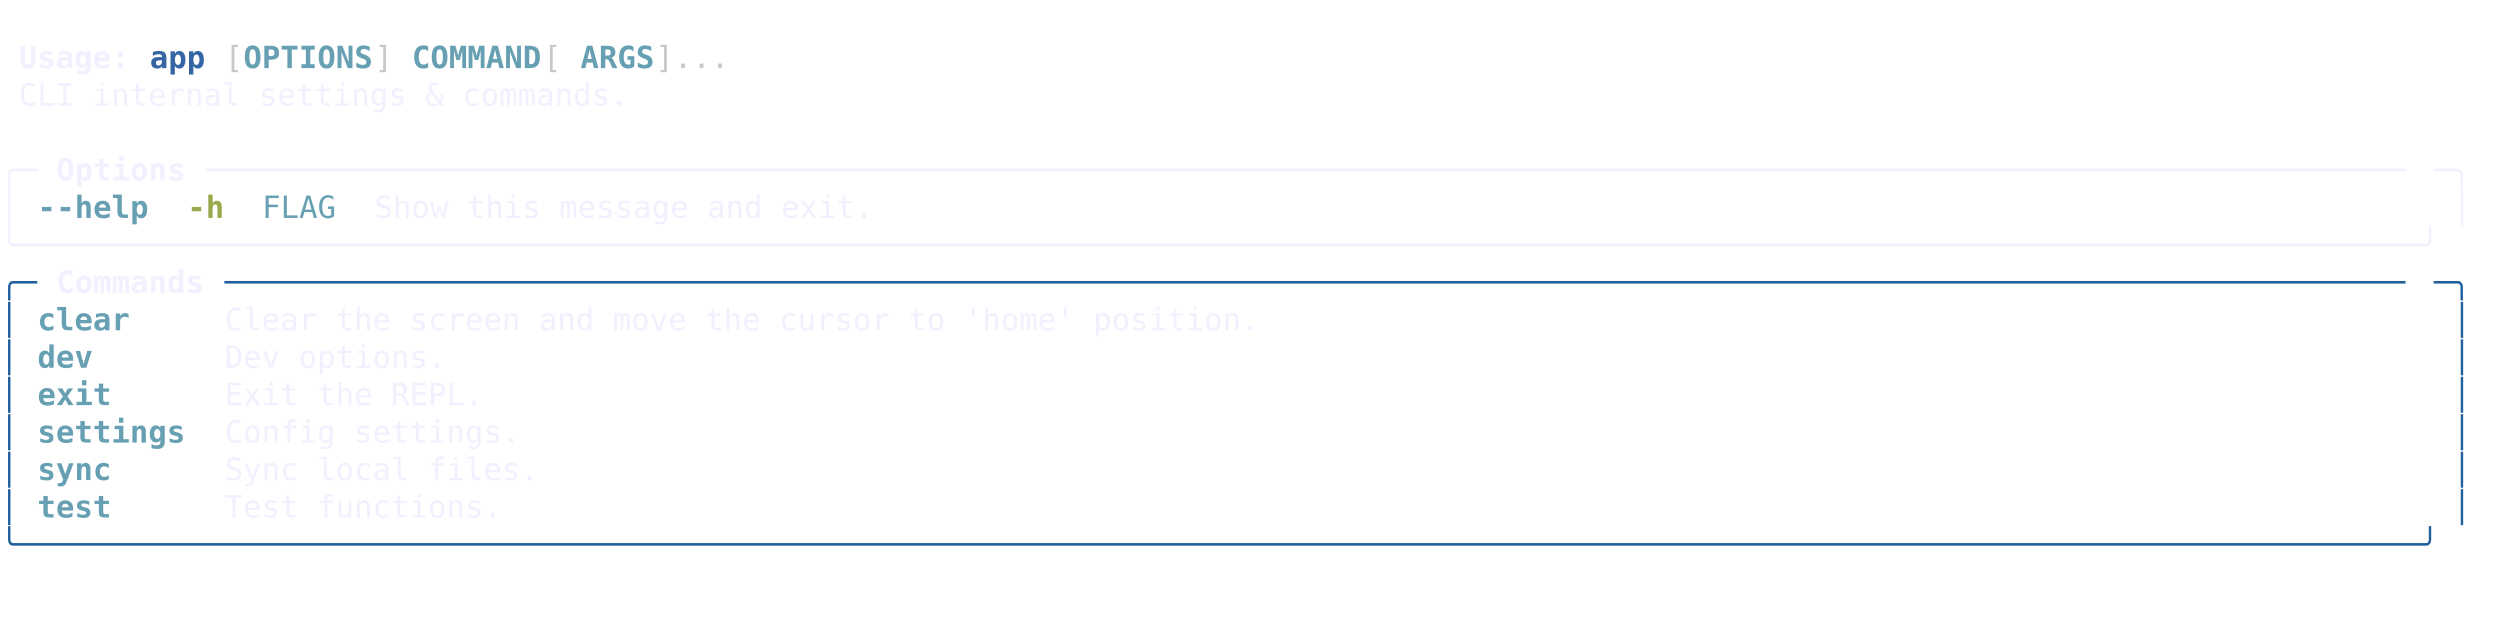
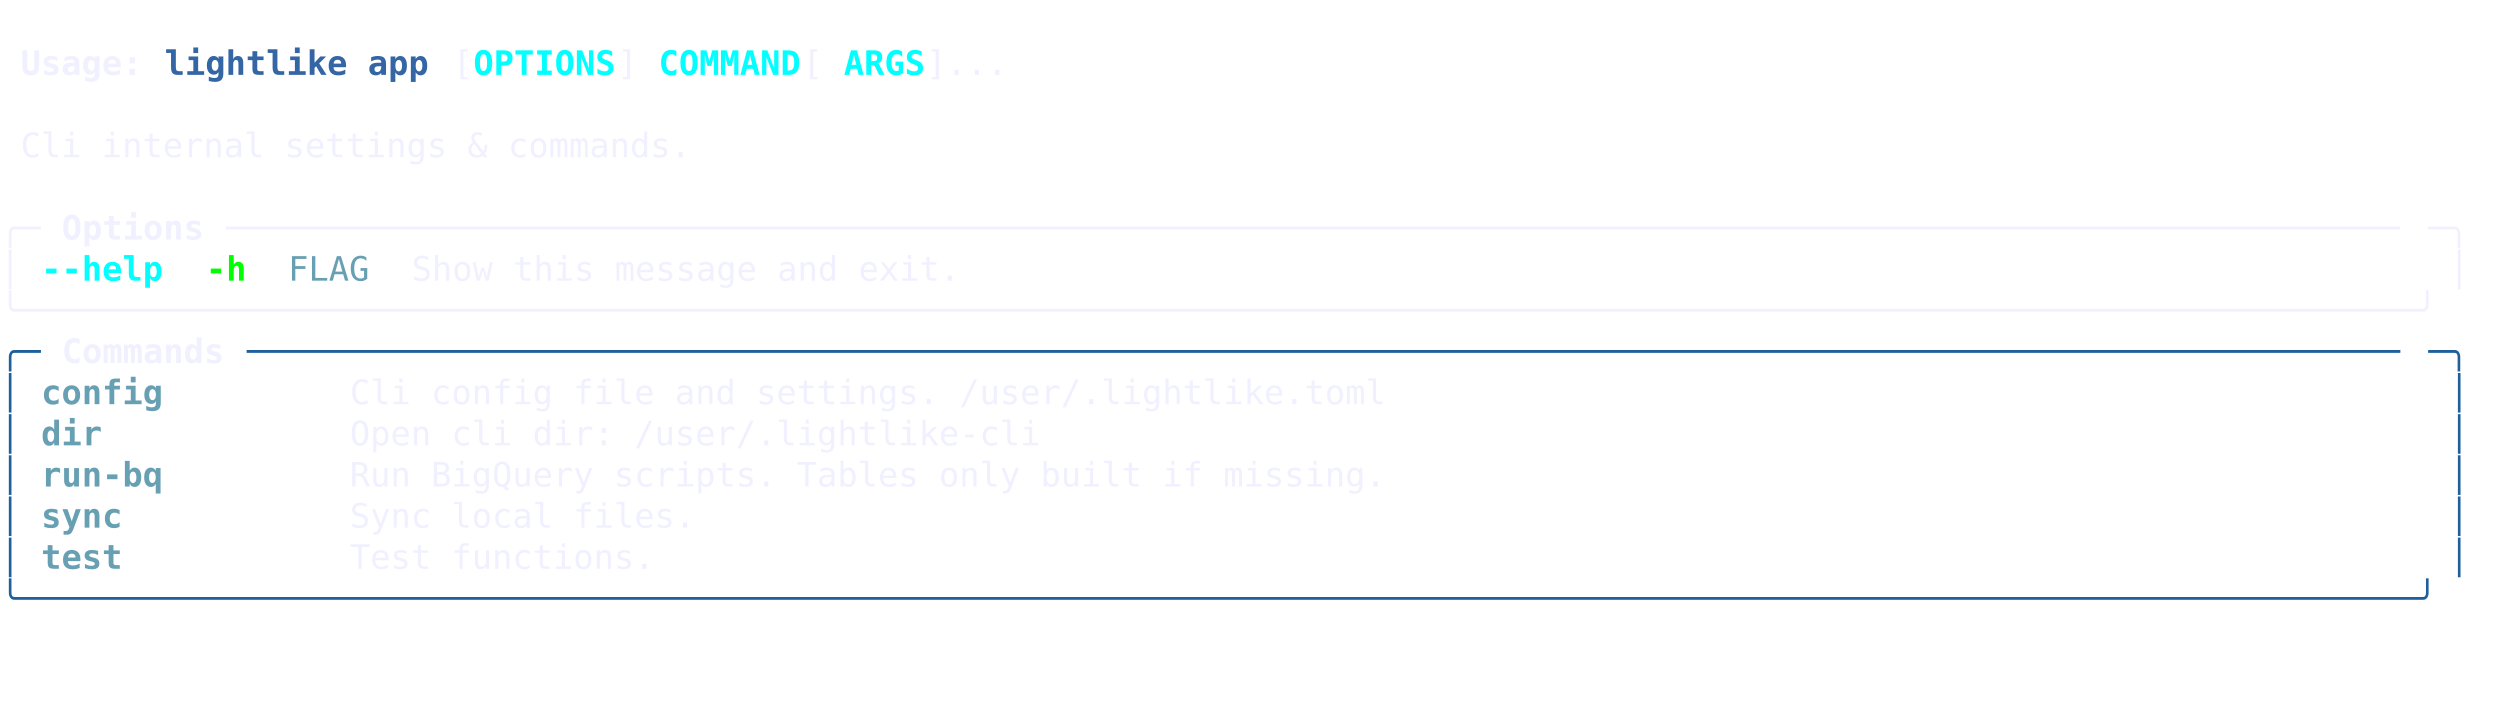
- <svg xmlns="http://www.w3.org/2000/svg" class="rich-terminal" viewBox="0 0 1629 416.0">
+ <svg xmlns="http://www.w3.org/2000/svg" class="rich-terminal" viewBox="0 0 1482 416.0">
  <style>

    @font-face {
-         font-family: "Source Code Pro";
-         src: local("Source Code Pro"),
-                 url('https://fonts.googleapis.com/css2?family=Source+Code+Pro:ital,wght@0,200..900;1,200..900'),
+         font-family: "Fira Code";
+         src: local("FiraCode-Regular"),
+                 url("https://cdnjs.cloudflare.com/ajax/libs/firacode/6.2.0/woff2/FiraCode-Regular.woff2") format("woff2"),
+                 url("https://cdnjs.cloudflare.com/ajax/libs/firacode/6.2.0/woff/FiraCode-Regular.woff") format("woff");
        font-style: normal;
        font-weight: 400;
    }
+     @font-face {
+         font-family: "Fira Code";
+         src: local("FiraCode-Bold"),
+                 url("https://cdnjs.cloudflare.com/ajax/libs/firacode/6.2.0/woff2/FiraCode-Bold.woff2") format("woff2"),
+                 url("https://cdnjs.cloudflare.com/ajax/libs/firacode/6.2.0/woff/FiraCode-Bold.woff") format("woff");
+         font-style: bold;
+         font-weight: 700;
+     }

- 
-     .terminal-1019570183-matrix {
-         font-family: Source Code Pro, monospace;
+     .terminal-2946772417-matrix {
+         font-family: Fira Code, monospace;
        font-size: 20px;
        line-height: 24.4px;
        font-variant-east-asian: full-width;
    }

-     .terminal-1019570183-title {
+     .terminal-2946772417-title {
        font-size: 18px;
        font-weight: bold;
-         font-family: Source Code Pro;
+         font-family: arial;
    }

-     .terminal-1019570183-r1 { fill: #c5c8c6 }
- .terminal-1019570183-r2 { fill: #f0f0ff;font-weight: bold }
- .terminal-1019570183-r3 { fill: #3465a4;font-weight: bold }
- .terminal-1019570183-r4 { fill: #68a0b3;font-weight: bold }
- .terminal-1019570183-r5 { fill: #f0f0ff }
- .terminal-1019570183-r6 { fill: #98a84b;font-weight: bold }
- .terminal-1019570183-r7 { fill: #68a0b3 }
- .terminal-1019570183-r8 { fill: #1f5f9c }
+     .terminal-2946772417-r1 { fill: #f0f0ff }
+ .terminal-2946772417-r2 { fill: #c5c8c6 }
+ .terminal-2946772417-r3 { fill: #f0f0ff;font-weight: bold }
+ .terminal-2946772417-r4 { fill: #3465a4;font-weight: bold }
+ .terminal-2946772417-r5 { fill: #00ffff;font-weight: bold }
+ .terminal-2946772417-r6 { fill: #00ff00;font-weight: bold }
+ .terminal-2946772417-r7 { fill: #68a0b3 }
+ .terminal-2946772417-r8 { fill: #1f5f9c }
+ .terminal-2946772417-r9 { fill: #68a0b3;font-weight: bold }
    </style>
  <defs>
-     <clipPath id="terminal-1019570183-clip-terminal">
-       <rect x="0" y="0" width="1609.4" height="365.0" />
+     <clipPath id="terminal-2946772417-clip-terminal">
+       <rect x="0" y="0" width="1463.0" height="365.0" />
    </clipPath>
-     <clipPath id="terminal-1019570183-line-0">
-       <rect x="0" y="1.5" width="1610.4" height="24.65" />
+     <clipPath id="terminal-2946772417-line-0">
+       <rect x="0" y="1.5" width="1464" height="24.65" />
    </clipPath>
-     <clipPath id="terminal-1019570183-line-1">
-       <rect x="0" y="25.9" width="1610.4" height="24.65" />
+     <clipPath id="terminal-2946772417-line-1">
+       <rect x="0" y="25.9" width="1464" height="24.65" />
    </clipPath>
-     <clipPath id="terminal-1019570183-line-2">
-       <rect x="0" y="50.3" width="1610.4" height="24.65" />
+     <clipPath id="terminal-2946772417-line-2">
+       <rect x="0" y="50.3" width="1464" height="24.65" />
    </clipPath>
-     <clipPath id="terminal-1019570183-line-3">
-       <rect x="0" y="74.7" width="1610.4" height="24.65" />
+     <clipPath id="terminal-2946772417-line-3">
+       <rect x="0" y="74.7" width="1464" height="24.65" />
    </clipPath>
-     <clipPath id="terminal-1019570183-line-4">
-       <rect x="0" y="99.1" width="1610.4" height="24.65" />
+     <clipPath id="terminal-2946772417-line-4">
+       <rect x="0" y="99.1" width="1464" height="24.65" />
    </clipPath>
-     <clipPath id="terminal-1019570183-line-5">
-       <rect x="0" y="123.5" width="1610.4" height="24.65" />
+     <clipPath id="terminal-2946772417-line-5">
+       <rect x="0" y="123.5" width="1464" height="24.65" />
    </clipPath>
-     <clipPath id="terminal-1019570183-line-6">
-       <rect x="0" y="147.9" width="1610.4" height="24.65" />
+     <clipPath id="terminal-2946772417-line-6">
+       <rect x="0" y="147.9" width="1464" height="24.65" />
    </clipPath>
-     <clipPath id="terminal-1019570183-line-7">
-       <rect x="0" y="172.3" width="1610.4" height="24.65" />
+     <clipPath id="terminal-2946772417-line-7">
+       <rect x="0" y="172.3" width="1464" height="24.65" />
    </clipPath>
-     <clipPath id="terminal-1019570183-line-8">
-       <rect x="0" y="196.7" width="1610.4" height="24.65" />
+     <clipPath id="terminal-2946772417-line-8">
+       <rect x="0" y="196.7" width="1464" height="24.65" />
    </clipPath>
-     <clipPath id="terminal-1019570183-line-9">
-       <rect x="0" y="221.1" width="1610.4" height="24.65" />
+     <clipPath id="terminal-2946772417-line-9">
+       <rect x="0" y="221.1" width="1464" height="24.65" />
    </clipPath>
-     <clipPath id="terminal-1019570183-line-10">
-       <rect x="0" y="245.5" width="1610.4" height="24.65" />
+     <clipPath id="terminal-2946772417-line-10">
+       <rect x="0" y="245.5" width="1464" height="24.65" />
    </clipPath>
-     <clipPath id="terminal-1019570183-line-11">
-       <rect x="0" y="269.9" width="1610.4" height="24.65" />
+     <clipPath id="terminal-2946772417-line-11">
+       <rect x="0" y="269.9" width="1464" height="24.65" />
    </clipPath>
-     <clipPath id="terminal-1019570183-line-12">
-       <rect x="0" y="294.3" width="1610.4" height="24.65" />
+     <clipPath id="terminal-2946772417-line-12">
+       <rect x="0" y="294.3" width="1464" height="24.65" />
    </clipPath>
-     <clipPath id="terminal-1019570183-line-13">
-       <rect x="0" y="318.7" width="1610.4" height="24.65" />
+     <clipPath id="terminal-2946772417-line-13">
+       <rect x="0" y="318.7" width="1464" height="24.65" />
    </clipPath>
  </defs>
-   <g class="terminal-1019570183-matrix">
-     <text class="terminal-1019570183-r1" x="1610.4" y="20" textLength="12.2" clip-path="url(#terminal-1019570183-line-0)">
+   <g class="terminal-2946772417-matrix">
+     <text class="terminal-2946772417-r2" x="1464" y="20" textLength="12.2" clip-path="url(#terminal-2946772417-line-0)">
</text>
-     <text class="terminal-1019570183-r2" x="12.2" y="44.4" textLength="73.2" clip-path="url(#terminal-1019570183-line-1)">Usage:</text>
-     <text class="terminal-1019570183-r3" x="97.6" y="44.4" textLength="36.6" clip-path="url(#terminal-1019570183-line-1)">app</text>
-     <text class="terminal-1019570183-r1" x="146.4" y="44.4" textLength="12.2" clip-path="url(#terminal-1019570183-line-1)">[</text>
-     <text class="terminal-1019570183-r4" x="158.6" y="44.4" textLength="85.4" clip-path="url(#terminal-1019570183-line-1)">OPTIONS</text>
-     <text class="terminal-1019570183-r1" x="244" y="44.4" textLength="24.4" clip-path="url(#terminal-1019570183-line-1)">] </text>
-     <text class="terminal-1019570183-r4" x="268.4" y="44.4" textLength="85.4" clip-path="url(#terminal-1019570183-line-1)">COMMAND</text>
-     <text class="terminal-1019570183-r1" x="353.8" y="44.4" textLength="24.4" clip-path="url(#terminal-1019570183-line-1)"> [</text>
-     <text class="terminal-1019570183-r4" x="378.2" y="44.4" textLength="48.8" clip-path="url(#terminal-1019570183-line-1)">ARGS</text>
-     <text class="terminal-1019570183-r1" x="427" y="44.4" textLength="48.8" clip-path="url(#terminal-1019570183-line-1)">]...</text>
-     <text class="terminal-1019570183-r1" x="1610.4" y="44.4" textLength="12.2" clip-path="url(#terminal-1019570183-line-1)">
+     <text class="terminal-2946772417-r3" x="12.2" y="44.4" textLength="73.2" clip-path="url(#terminal-2946772417-line-1)">Usage:</text>
+     <text class="terminal-2946772417-r4" x="97.6" y="44.4" textLength="158.6" clip-path="url(#terminal-2946772417-line-1)">lightlike app</text>
+     <text class="terminal-2946772417-r1" x="268.4" y="44.4" textLength="12.2" clip-path="url(#terminal-2946772417-line-1)">[</text>
+     <text class="terminal-2946772417-r5" x="280.6" y="44.4" textLength="85.4" clip-path="url(#terminal-2946772417-line-1)">OPTIONS</text>
+     <text class="terminal-2946772417-r1" x="366" y="44.4" textLength="24.4" clip-path="url(#terminal-2946772417-line-1)">] </text>
+     <text class="terminal-2946772417-r5" x="390.4" y="44.4" textLength="85.4" clip-path="url(#terminal-2946772417-line-1)">COMMAND</text>
+     <text class="terminal-2946772417-r1" x="475.8" y="44.4" textLength="24.4" clip-path="url(#terminal-2946772417-line-1)"> [</text>
+     <text class="terminal-2946772417-r5" x="500.2" y="44.4" textLength="48.8" clip-path="url(#terminal-2946772417-line-1)">ARGS</text>
+     <text class="terminal-2946772417-r1" x="549" y="44.4" textLength="48.8" clip-path="url(#terminal-2946772417-line-1)">]...</text>
+     <text class="terminal-2946772417-r2" x="1464" y="44.4" textLength="12.2" clip-path="url(#terminal-2946772417-line-1)">
</text>
-     <text class="terminal-1019570183-r5" x="12.2" y="68.8" textLength="402.6" clip-path="url(#terminal-1019570183-line-2)">CLI internal settings &amp; commands.</text>
-     <text class="terminal-1019570183-r1" x="1610.4" y="68.8" textLength="12.2" clip-path="url(#terminal-1019570183-line-2)">
+     <text class="terminal-2946772417-r2" x="1464" y="68.8" textLength="12.2" clip-path="url(#terminal-2946772417-line-2)">
</text>
-     <text class="terminal-1019570183-r1" x="1610.4" y="93.2" textLength="12.2" clip-path="url(#terminal-1019570183-line-3)">
+     <text class="terminal-2946772417-r1" x="12.2" y="93.2" textLength="402.6" clip-path="url(#terminal-2946772417-line-3)">Cli internal settings &amp; commands.</text>
+     <text class="terminal-2946772417-r2" x="1464" y="93.2" textLength="12.2" clip-path="url(#terminal-2946772417-line-3)">
</text>
-     <text class="terminal-1019570183-r5" x="0" y="117.6" textLength="24.4" clip-path="url(#terminal-1019570183-line-4)">╭─</text>
-     <text class="terminal-1019570183-r2" x="36.6" y="117.6" textLength="85.4" clip-path="url(#terminal-1019570183-line-4)">Options</text>
-     <text class="terminal-1019570183-r5" x="134.2" y="117.6" textLength="1451.8" clip-path="url(#terminal-1019570183-line-4)">───────────────────────────────────────────────────────────────────────────────────────────────────────────────────────</text>
-     <text class="terminal-1019570183-r5" x="1586" y="117.6" textLength="24.4" clip-path="url(#terminal-1019570183-line-4)">─╮</text>
-     <text class="terminal-1019570183-r1" x="1610.4" y="117.6" textLength="12.2" clip-path="url(#terminal-1019570183-line-4)">
+     <text class="terminal-2946772417-r2" x="1464" y="117.6" textLength="12.2" clip-path="url(#terminal-2946772417-line-4)">
</text>
-     <text class="terminal-1019570183-r5" x="0" y="142" textLength="12.2" clip-path="url(#terminal-1019570183-line-5)">│</text>
-     <text class="terminal-1019570183-r4" x="24.4" y="142" textLength="12.2" clip-path="url(#terminal-1019570183-line-5)">-</text>
-     <text class="terminal-1019570183-r4" x="36.6" y="142" textLength="61" clip-path="url(#terminal-1019570183-line-5)">-help</text>
-     <text class="terminal-1019570183-r6" x="122" y="142" textLength="24.4" clip-path="url(#terminal-1019570183-line-5)">-h</text>
-     <text class="terminal-1019570183-r7" x="170.8" y="142" textLength="48.8" clip-path="url(#terminal-1019570183-line-5)">FLAG</text>
-     <text class="terminal-1019570183-r5" x="244" y="142" textLength="329.4" clip-path="url(#terminal-1019570183-line-5)">Show this message and exit.</text>
-     <text class="terminal-1019570183-r5" x="1598.2" y="142" textLength="12.2" clip-path="url(#terminal-1019570183-line-5)">│</text>
-     <text class="terminal-1019570183-r1" x="1610.4" y="142" textLength="12.2" clip-path="url(#terminal-1019570183-line-5)">
+     <text class="terminal-2946772417-r1" x="0" y="142" textLength="24.4" clip-path="url(#terminal-2946772417-line-5)">╭─</text>
+     <text class="terminal-2946772417-r3" x="36.6" y="142" textLength="85.4" clip-path="url(#terminal-2946772417-line-5)">Options</text>
+     <text class="terminal-2946772417-r1" x="134.2" y="142" textLength="1305.4" clip-path="url(#terminal-2946772417-line-5)">───────────────────────────────────────────────────────────────────────────────────────────────────────────</text>
+     <text class="terminal-2946772417-r1" x="1439.6" y="142" textLength="24.4" clip-path="url(#terminal-2946772417-line-5)">─╮</text>
+     <text class="terminal-2946772417-r2" x="1464" y="142" textLength="12.2" clip-path="url(#terminal-2946772417-line-5)">
</text>
-     <text class="terminal-1019570183-r5" x="0" y="166.4" textLength="1610.4" clip-path="url(#terminal-1019570183-line-6)">╰──────────────────────────────────────────────────────────────────────────────────────────────────────────────────────────────────╯</text>
-     <text class="terminal-1019570183-r1" x="1610.4" y="166.4" textLength="12.2" clip-path="url(#terminal-1019570183-line-6)">
+     <text class="terminal-2946772417-r1" x="0" y="166.4" textLength="12.2" clip-path="url(#terminal-2946772417-line-6)">│</text>
+     <text class="terminal-2946772417-r5" x="24.4" y="166.4" textLength="73.2" clip-path="url(#terminal-2946772417-line-6)">--help</text>
+     <text class="terminal-2946772417-r6" x="122" y="166.4" textLength="24.4" clip-path="url(#terminal-2946772417-line-6)">-h</text>
+     <text class="terminal-2946772417-r7" x="170.8" y="166.4" textLength="48.8" clip-path="url(#terminal-2946772417-line-6)">FLAG</text>
+     <text class="terminal-2946772417-r1" x="244" y="166.4" textLength="329.4" clip-path="url(#terminal-2946772417-line-6)">Show this message and exit.</text>
+     <text class="terminal-2946772417-r1" x="1451.8" y="166.4" textLength="12.2" clip-path="url(#terminal-2946772417-line-6)">│</text>
+     <text class="terminal-2946772417-r2" x="1464" y="166.4" textLength="12.2" clip-path="url(#terminal-2946772417-line-6)">
</text>
-     <text class="terminal-1019570183-r8" x="0" y="190.8" textLength="24.4" clip-path="url(#terminal-1019570183-line-7)">╭─</text>
-     <text class="terminal-1019570183-r2" x="36.6" y="190.8" textLength="97.6" clip-path="url(#terminal-1019570183-line-7)">Commands</text>
-     <text class="terminal-1019570183-r8" x="146.4" y="190.8" textLength="1439.6" clip-path="url(#terminal-1019570183-line-7)">──────────────────────────────────────────────────────────────────────────────────────────────────────────────────────</text>
-     <text class="terminal-1019570183-r8" x="1586" y="190.8" textLength="24.4" clip-path="url(#terminal-1019570183-line-7)">─╮</text>
-     <text class="terminal-1019570183-r1" x="1610.4" y="190.8" textLength="12.2" clip-path="url(#terminal-1019570183-line-7)">
+     <text class="terminal-2946772417-r1" x="0" y="190.8" textLength="1464" clip-path="url(#terminal-2946772417-line-7)">╰──────────────────────────────────────────────────────────────────────────────────────────────────────────────────────╯</text>
+     <text class="terminal-2946772417-r2" x="1464" y="190.8" textLength="12.2" clip-path="url(#terminal-2946772417-line-7)">
</text>
-     <text class="terminal-1019570183-r8" x="0" y="215.2" textLength="12.2" clip-path="url(#terminal-1019570183-line-8)">│</text>
-     <text class="terminal-1019570183-r4" x="24.4" y="215.2" textLength="97.6" clip-path="url(#terminal-1019570183-line-8)">clear   </text>
-     <text class="terminal-1019570183-r5" x="146.4" y="215.2" textLength="683.2" clip-path="url(#terminal-1019570183-line-8)">Clear the screen and move the cursor to 'home' position.</text>
-     <text class="terminal-1019570183-r8" x="1598.2" y="215.2" textLength="12.2" clip-path="url(#terminal-1019570183-line-8)">│</text>
-     <text class="terminal-1019570183-r1" x="1610.4" y="215.2" textLength="12.2" clip-path="url(#terminal-1019570183-line-8)">
+     <text class="terminal-2946772417-r8" x="0" y="215.2" textLength="24.4" clip-path="url(#terminal-2946772417-line-8)">╭─</text>
+     <text class="terminal-2946772417-r3" x="36.6" y="215.2" textLength="97.6" clip-path="url(#terminal-2946772417-line-8)">Commands</text>
+     <text class="terminal-2946772417-r8" x="146.4" y="215.2" textLength="1293.2" clip-path="url(#terminal-2946772417-line-8)">──────────────────────────────────────────────────────────────────────────────────────────────────────────</text>
+     <text class="terminal-2946772417-r8" x="1439.6" y="215.2" textLength="24.4" clip-path="url(#terminal-2946772417-line-8)">─╮</text>
+     <text class="terminal-2946772417-r2" x="1464" y="215.2" textLength="12.2" clip-path="url(#terminal-2946772417-line-8)">
</text>
-     <text class="terminal-1019570183-r8" x="0" y="239.6" textLength="12.2" clip-path="url(#terminal-1019570183-line-9)">│</text>
-     <text class="terminal-1019570183-r4" x="24.4" y="239.6" textLength="97.6" clip-path="url(#terminal-1019570183-line-9)">dev     </text>
-     <text class="terminal-1019570183-r5" x="146.4" y="239.6" textLength="683.2" clip-path="url(#terminal-1019570183-line-9)">Dev options.                                            </text>
-     <text class="terminal-1019570183-r8" x="1598.2" y="239.6" textLength="12.2" clip-path="url(#terminal-1019570183-line-9)">│</text>
-     <text class="terminal-1019570183-r1" x="1610.4" y="239.6" textLength="12.2" clip-path="url(#terminal-1019570183-line-9)">
+     <text class="terminal-2946772417-r8" x="0" y="239.6" textLength="12.2" clip-path="url(#terminal-2946772417-line-9)">│</text>
+     <text class="terminal-2946772417-r9" x="24.4" y="239.6" textLength="158.6" clip-path="url(#terminal-2946772417-line-9)">config       </text>
+     <text class="terminal-2946772417-r1" x="207.4" y="239.6" textLength="1232.2" clip-path="url(#terminal-2946772417-line-9)">Cli config file and settings. /user/.lightlike.toml                                                  </text>
+     <text class="terminal-2946772417-r8" x="1451.8" y="239.6" textLength="12.2" clip-path="url(#terminal-2946772417-line-9)">│</text>
+     <text class="terminal-2946772417-r2" x="1464" y="239.6" textLength="12.2" clip-path="url(#terminal-2946772417-line-9)">
</text>
-     <text class="terminal-1019570183-r8" x="0" y="264" textLength="12.2" clip-path="url(#terminal-1019570183-line-10)">│</text>
-     <text class="terminal-1019570183-r4" x="24.4" y="264" textLength="97.6" clip-path="url(#terminal-1019570183-line-10)">exit    </text>
-     <text class="terminal-1019570183-r5" x="146.4" y="264" textLength="683.2" clip-path="url(#terminal-1019570183-line-10)">Exit the REPL.                                          </text>
-     <text class="terminal-1019570183-r8" x="1598.2" y="264" textLength="12.2" clip-path="url(#terminal-1019570183-line-10)">│</text>
-     <text class="terminal-1019570183-r1" x="1610.4" y="264" textLength="12.2" clip-path="url(#terminal-1019570183-line-10)">
+     <text class="terminal-2946772417-r8" x="0" y="264" textLength="12.2" clip-path="url(#terminal-2946772417-line-10)">│</text>
+     <text class="terminal-2946772417-r9" x="24.4" y="264" textLength="158.6" clip-path="url(#terminal-2946772417-line-10)">dir          </text>
+     <text class="terminal-2946772417-r1" x="207.4" y="264" textLength="1232.2" clip-path="url(#terminal-2946772417-line-10)">Open cli dir: /user/.lightlike-cli                                                                   </text>
+     <text class="terminal-2946772417-r8" x="1451.8" y="264" textLength="12.2" clip-path="url(#terminal-2946772417-line-10)">│</text>
+     <text class="terminal-2946772417-r2" x="1464" y="264" textLength="12.2" clip-path="url(#terminal-2946772417-line-10)">
</text>
-     <text class="terminal-1019570183-r8" x="0" y="288.4" textLength="12.2" clip-path="url(#terminal-1019570183-line-11)">│</text>
-     <text class="terminal-1019570183-r4" x="24.4" y="288.4" textLength="97.6" clip-path="url(#terminal-1019570183-line-11)">settings</text>
-     <text class="terminal-1019570183-r5" x="146.4" y="288.4" textLength="683.2" clip-path="url(#terminal-1019570183-line-11)">Config settings.                                        </text>
-     <text class="terminal-1019570183-r8" x="1598.2" y="288.4" textLength="12.2" clip-path="url(#terminal-1019570183-line-11)">│</text>
-     <text class="terminal-1019570183-r1" x="1610.4" y="288.4" textLength="12.2" clip-path="url(#terminal-1019570183-line-11)">
+     <text class="terminal-2946772417-r8" x="0" y="288.4" textLength="12.2" clip-path="url(#terminal-2946772417-line-11)">│</text>
+     <text class="terminal-2946772417-r9" x="24.4" y="288.4" textLength="158.6" clip-path="url(#terminal-2946772417-line-11)">run-bq       </text>
+     <text class="terminal-2946772417-r1" x="207.4" y="288.4" textLength="1232.2" clip-path="url(#terminal-2946772417-line-11)">Run BigQuery scripts. Tables only built if missing.                                                  </text>
+     <text class="terminal-2946772417-r8" x="1451.8" y="288.4" textLength="12.2" clip-path="url(#terminal-2946772417-line-11)">│</text>
+     <text class="terminal-2946772417-r2" x="1464" y="288.4" textLength="12.2" clip-path="url(#terminal-2946772417-line-11)">
</text>
-     <text class="terminal-1019570183-r8" x="0" y="312.8" textLength="12.2" clip-path="url(#terminal-1019570183-line-12)">│</text>
-     <text class="terminal-1019570183-r4" x="24.4" y="312.8" textLength="97.6" clip-path="url(#terminal-1019570183-line-12)">sync    </text>
-     <text class="terminal-1019570183-r5" x="146.4" y="312.8" textLength="683.2" clip-path="url(#terminal-1019570183-line-12)">Sync local files.                                       </text>
-     <text class="terminal-1019570183-r8" x="1598.2" y="312.8" textLength="12.2" clip-path="url(#terminal-1019570183-line-12)">│</text>
-     <text class="terminal-1019570183-r1" x="1610.4" y="312.8" textLength="12.2" clip-path="url(#terminal-1019570183-line-12)">
+     <text class="terminal-2946772417-r8" x="0" y="312.8" textLength="12.2" clip-path="url(#terminal-2946772417-line-12)">│</text>
+     <text class="terminal-2946772417-r9" x="24.4" y="312.8" textLength="158.6" clip-path="url(#terminal-2946772417-line-12)">sync         </text>
+     <text class="terminal-2946772417-r1" x="207.4" y="312.8" textLength="1232.2" clip-path="url(#terminal-2946772417-line-12)">Sync local files.                                                                                    </text>
+     <text class="terminal-2946772417-r8" x="1451.8" y="312.8" textLength="12.2" clip-path="url(#terminal-2946772417-line-12)">│</text>
+     <text class="terminal-2946772417-r2" x="1464" y="312.8" textLength="12.2" clip-path="url(#terminal-2946772417-line-12)">
</text>
-     <text class="terminal-1019570183-r8" x="0" y="337.2" textLength="12.2" clip-path="url(#terminal-1019570183-line-13)">│</text>
-     <text class="terminal-1019570183-r4" x="24.4" y="337.2" textLength="97.6" clip-path="url(#terminal-1019570183-line-13)">test    </text>
-     <text class="terminal-1019570183-r5" x="146.4" y="337.2" textLength="683.2" clip-path="url(#terminal-1019570183-line-13)">Test functions.                                         </text>
-     <text class="terminal-1019570183-r8" x="1598.2" y="337.2" textLength="12.2" clip-path="url(#terminal-1019570183-line-13)">│</text>
-     <text class="terminal-1019570183-r1" x="1610.4" y="337.2" textLength="12.2" clip-path="url(#terminal-1019570183-line-13)">
+     <text class="terminal-2946772417-r8" x="0" y="337.2" textLength="12.2" clip-path="url(#terminal-2946772417-line-13)">│</text>
+     <text class="terminal-2946772417-r9" x="24.4" y="337.2" textLength="158.6" clip-path="url(#terminal-2946772417-line-13)">test         </text>
+     <text class="terminal-2946772417-r1" x="207.4" y="337.2" textLength="1232.2" clip-path="url(#terminal-2946772417-line-13)">Test functions.                                                                                      </text>
+     <text class="terminal-2946772417-r8" x="1451.8" y="337.2" textLength="12.2" clip-path="url(#terminal-2946772417-line-13)">│</text>
+     <text class="terminal-2946772417-r2" x="1464" y="337.2" textLength="12.2" clip-path="url(#terminal-2946772417-line-13)">
</text>
-     <text class="terminal-1019570183-r8" x="0" y="361.6" textLength="1610.4" clip-path="url(#terminal-1019570183-line-14)">╰──────────────────────────────────────────────────────────────────────────────────────────────────────────────────────────────────╯</text>
-     <text class="terminal-1019570183-r1" x="1610.4" y="361.6" textLength="12.2" clip-path="url(#terminal-1019570183-line-14)">
+     <text class="terminal-2946772417-r8" x="0" y="361.6" textLength="1464" clip-path="url(#terminal-2946772417-line-14)">╰──────────────────────────────────────────────────────────────────────────────────────────────────────────────────────╯</text>
+     <text class="terminal-2946772417-r2" x="1464" y="361.6" textLength="12.2" clip-path="url(#terminal-2946772417-line-14)">
</text>
  </g>
</svg>
